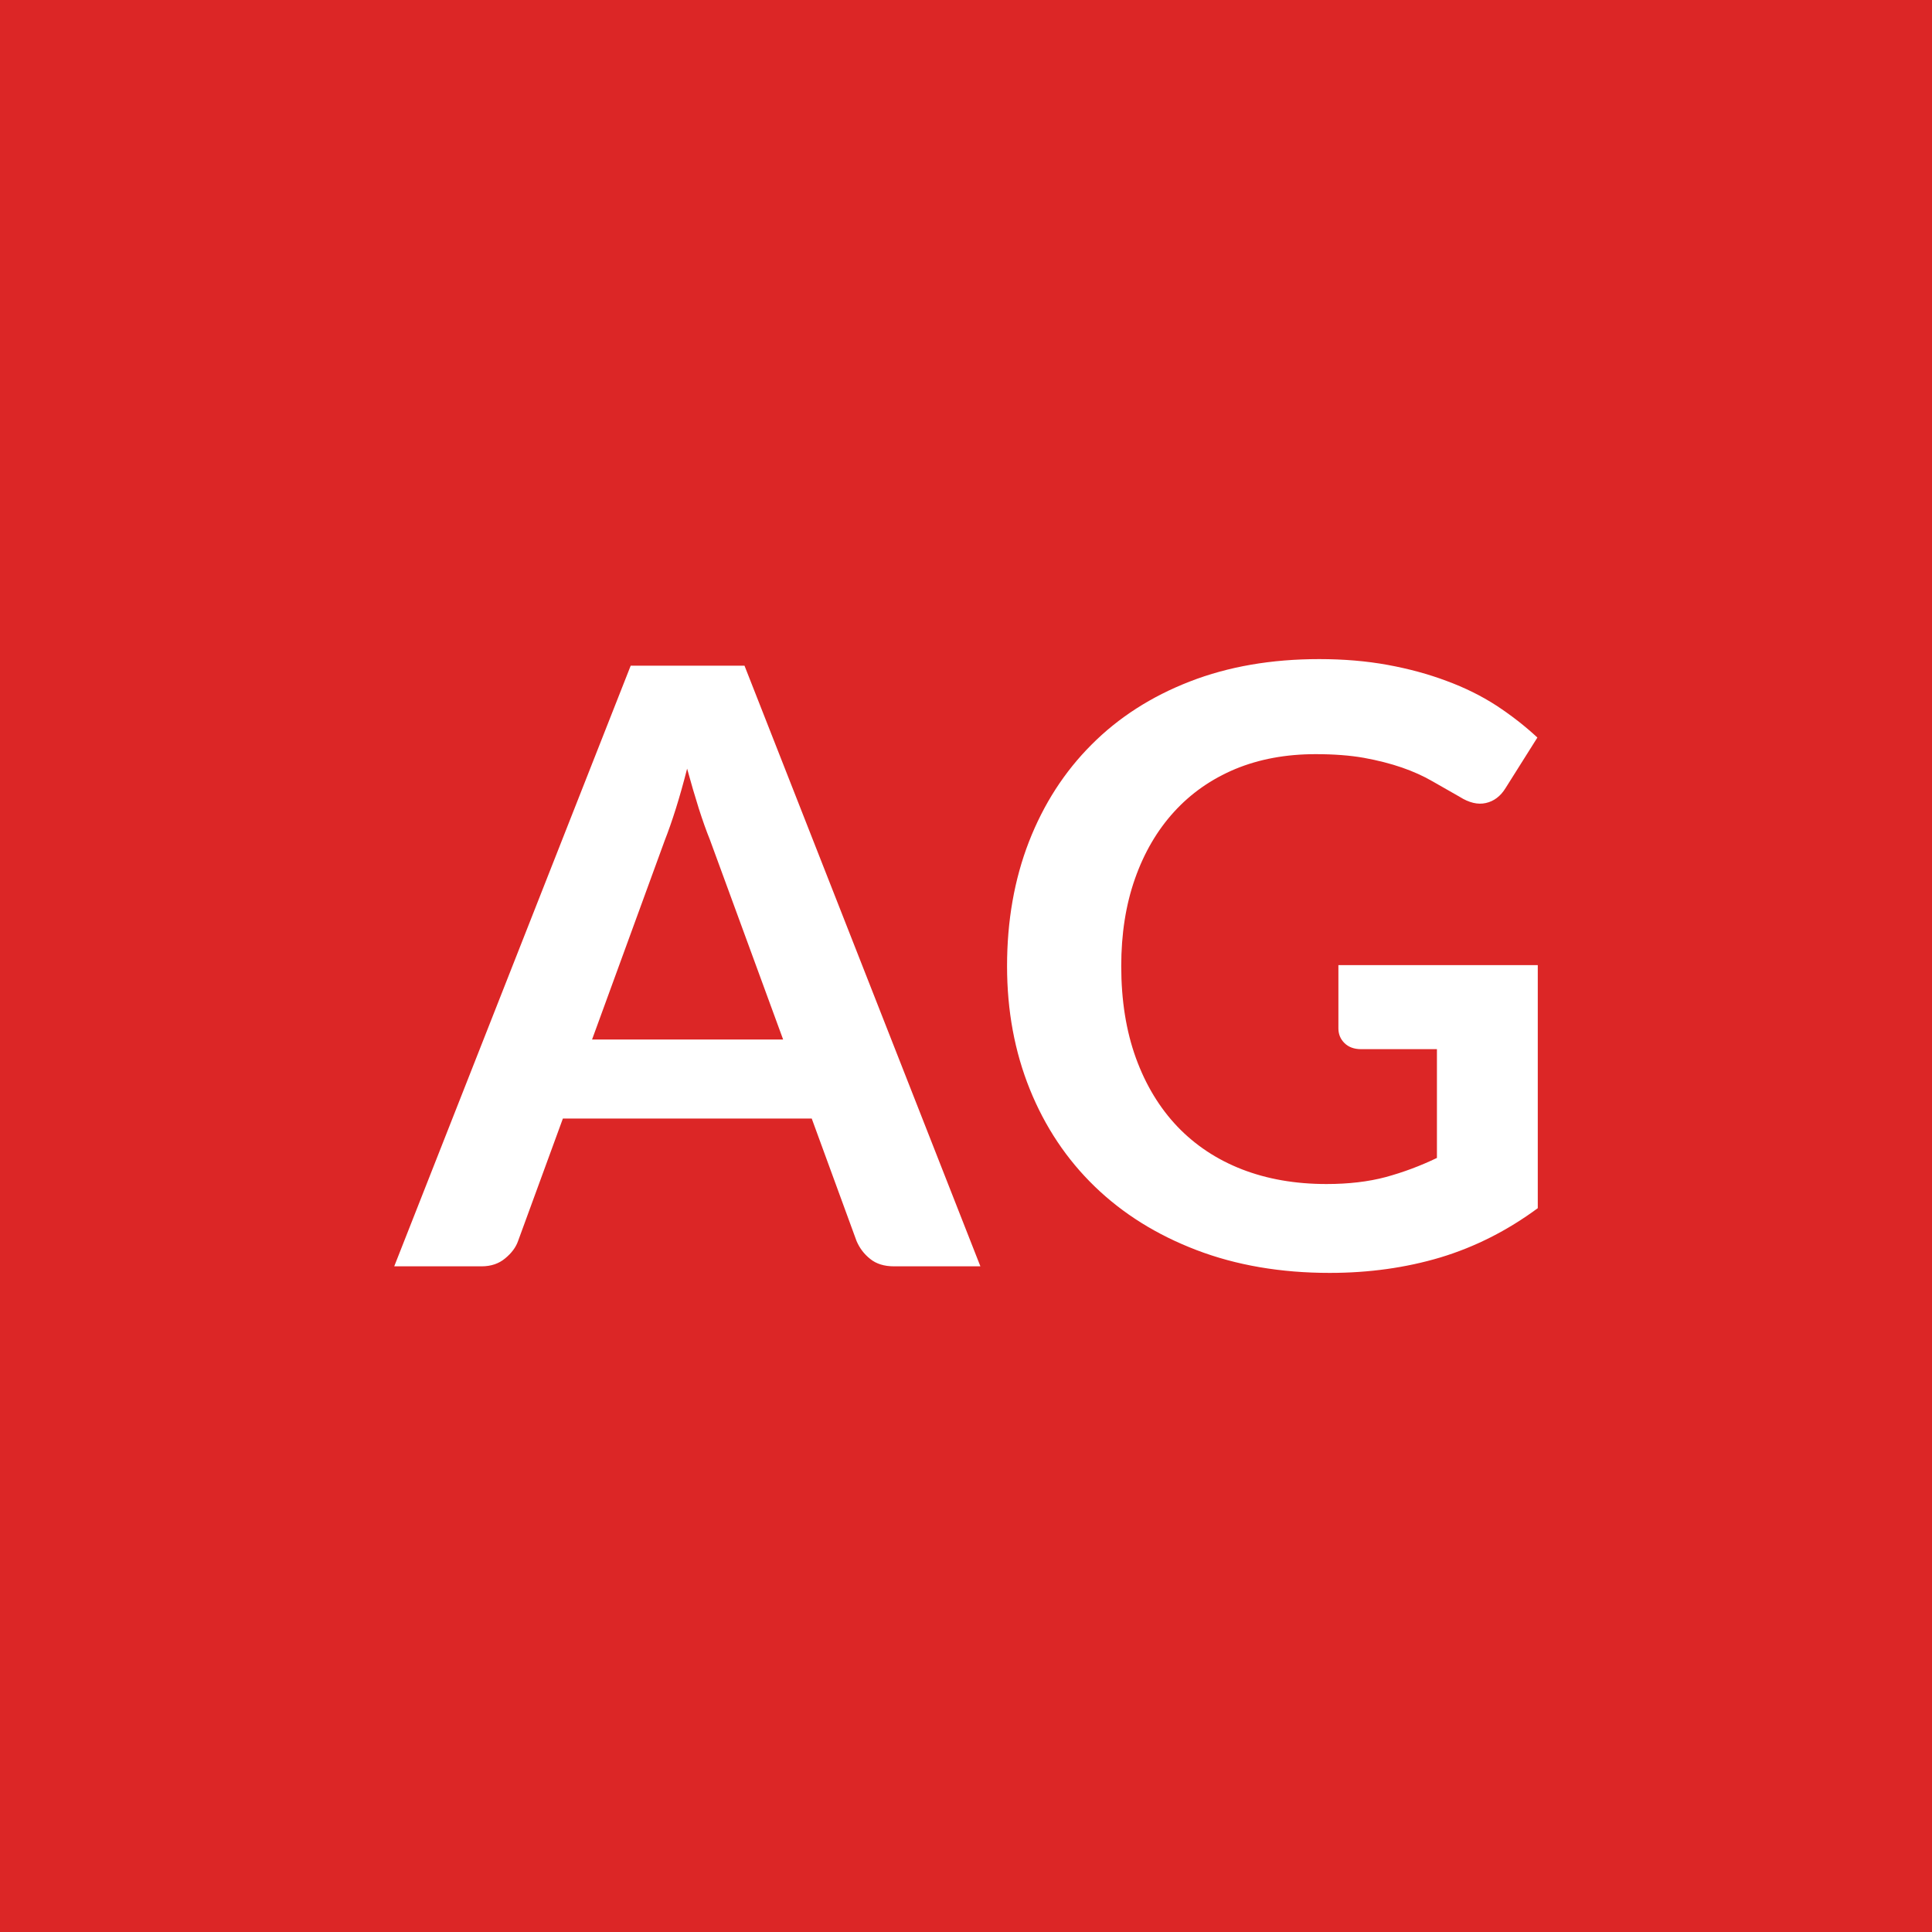
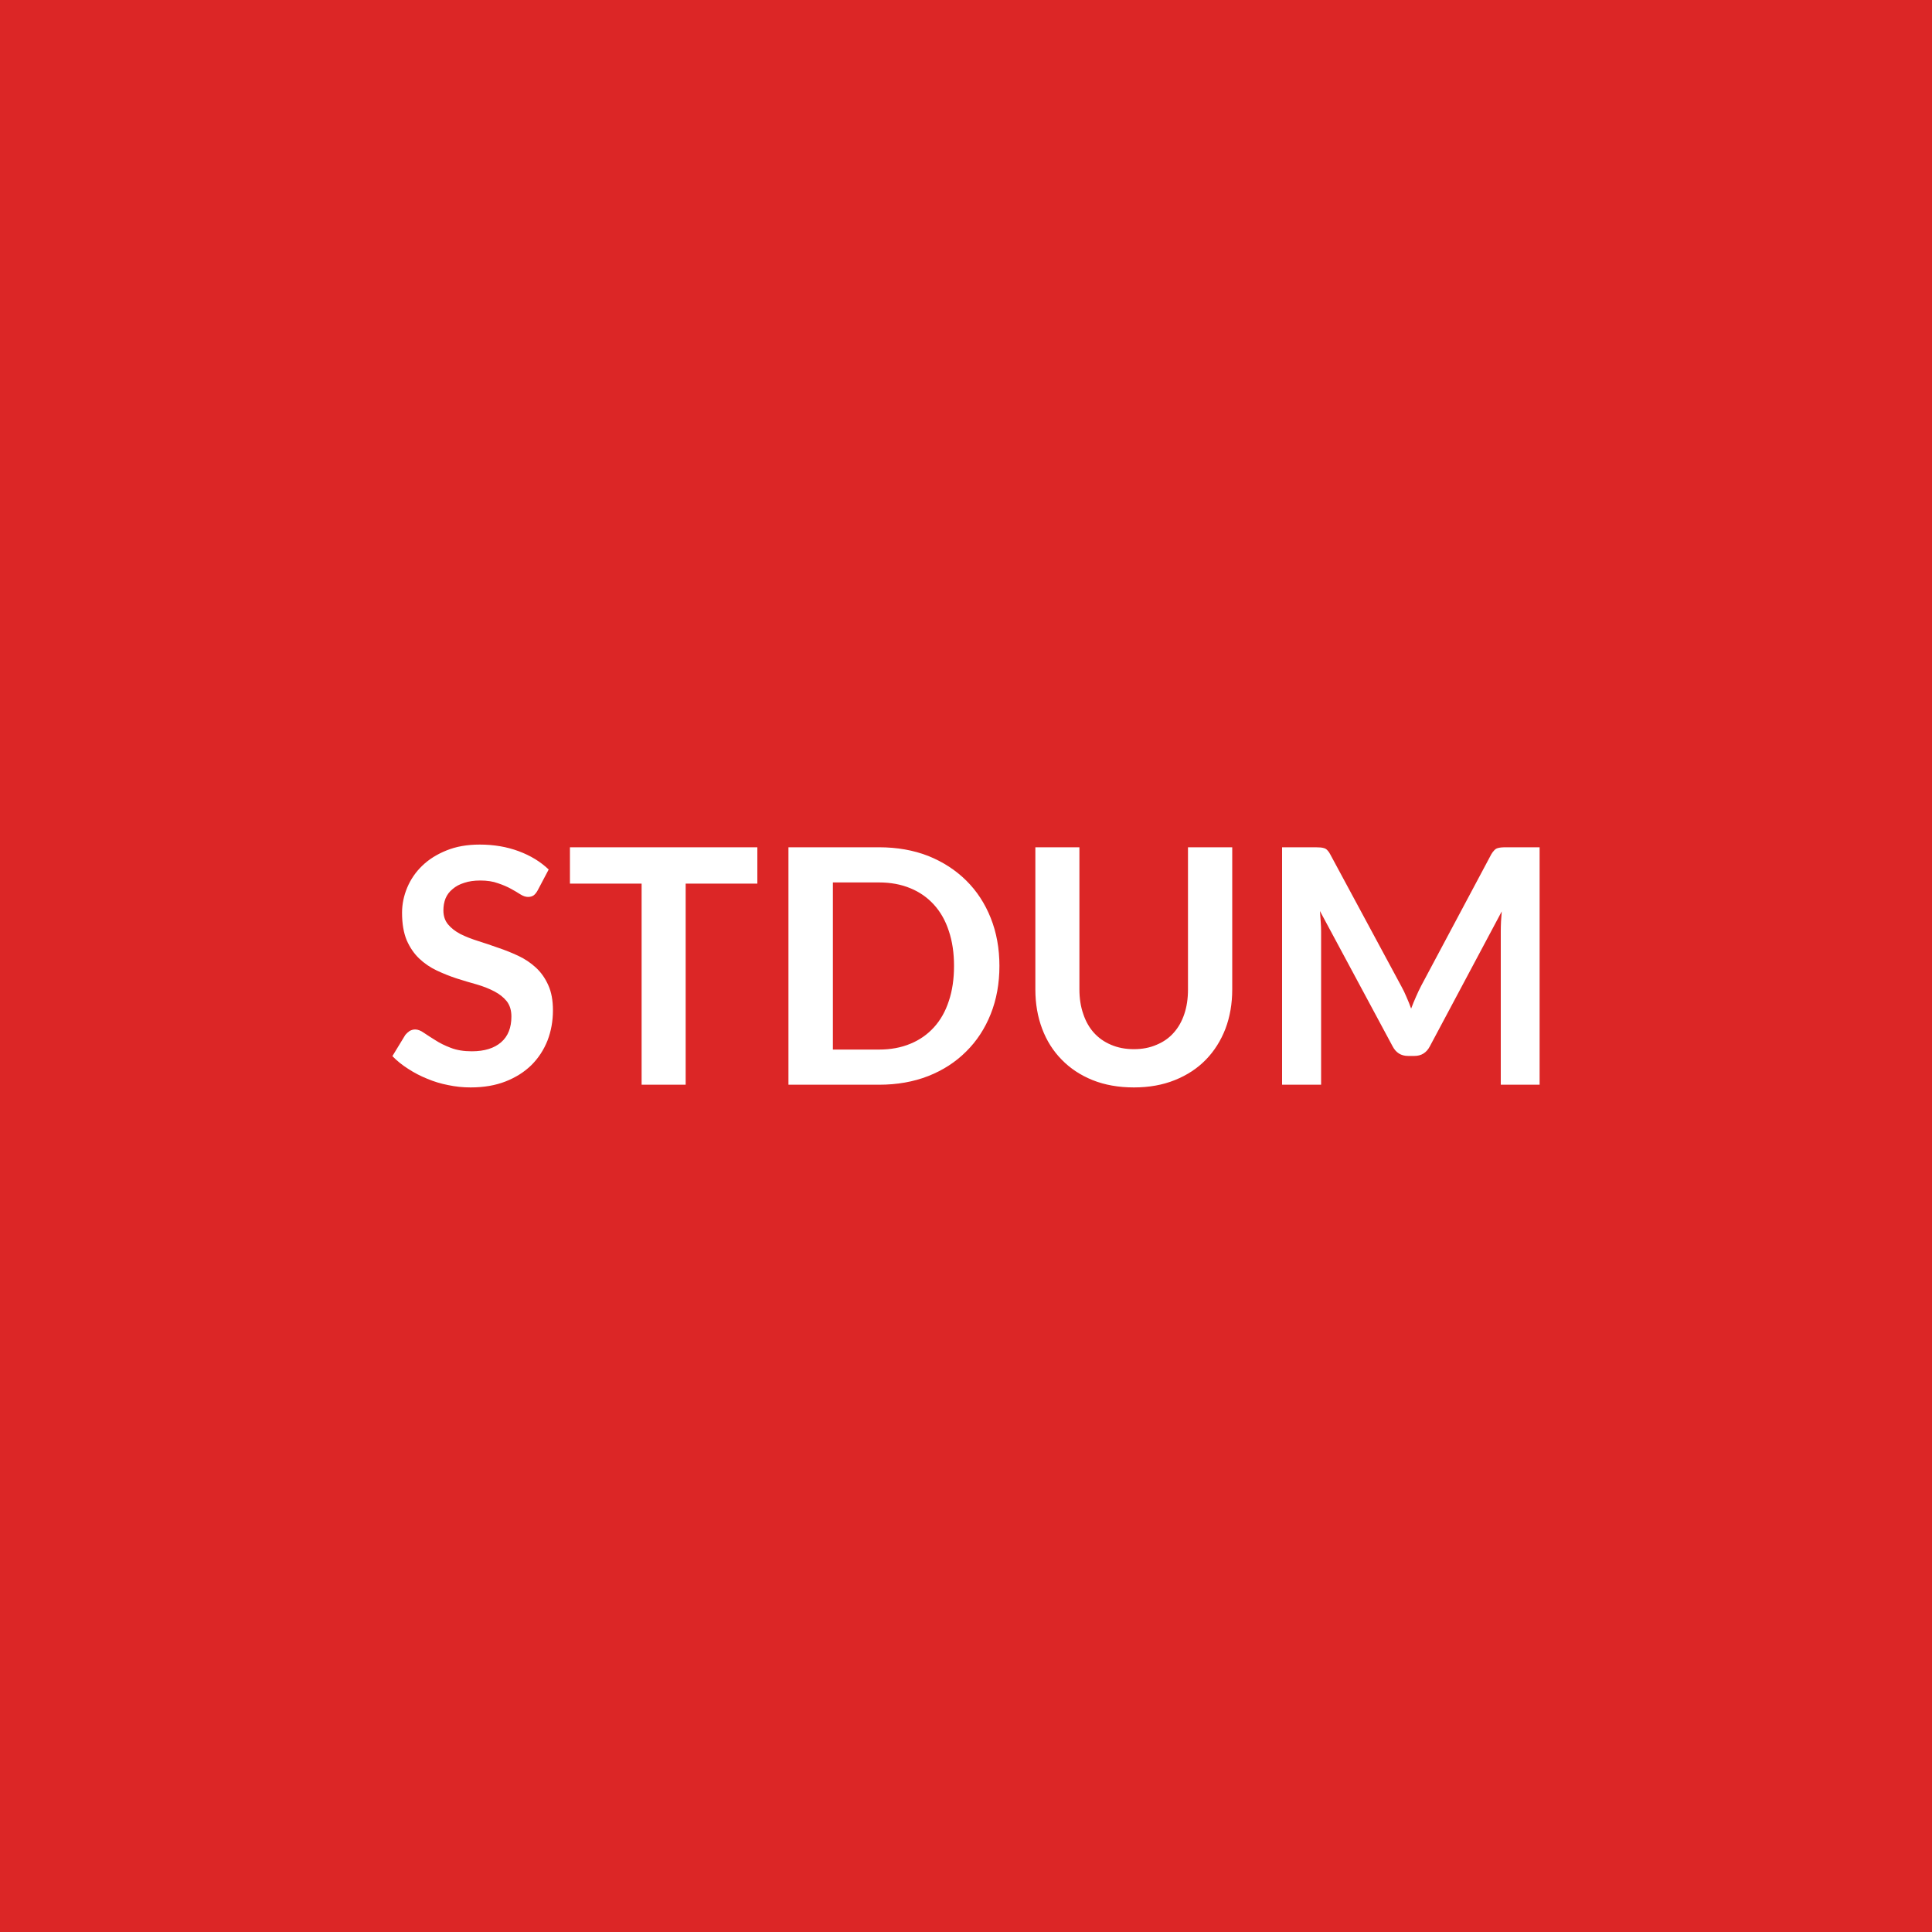
<svg xmlns="http://www.w3.org/2000/svg" width="100" height="100" viewBox="0 0 100 100">
  <rect width="100%" height="100%" fill="#dc2626" />
-   <path fill="#ffffff" d="M30.645 53.805h9.89l-3.79-10.34q-.28-.69-.58-1.63-.3-.95-.6-2.05-.28 1.1-.58 2.06-.3.95-.58 1.66zm7.89-19.35 12.21 31.09h-4.47q-.76 0-1.23-.38-.47-.37-.71-.93l-2.32-6.34h-12.88l-2.32 6.34q-.17.49-.67.9-.49.41-1.22.41h-4.52l12.24-31.09zm30.74 15.5h10.32v12.58q-2.36 1.74-5.04 2.55-2.68.8-5.73.8-3.8 0-6.89-1.18t-5.27-3.29-3.36-5.03-1.18-6.38q0-3.51 1.13-6.43 1.14-2.93 3.24-5.03 2.1-2.11 5.09-3.27 2.98-1.16 6.7-1.16 1.9 0 3.54.3t3.05.83q1.41.52 2.57 1.27 1.16.76 2.13 1.66l-1.65 2.62q-.39.63-1.02.77-.62.14-1.35-.32-.71-.4-1.42-.81t-1.58-.71-1.96-.5q-1.08-.19-2.5-.19-2.3 0-4.16.77-1.86.78-3.17 2.22t-2.02 3.46-.71 4.52q0 2.66.76 4.76.76 2.09 2.15 3.55 1.39 1.45 3.34 2.21 1.96.76 4.37.76 1.72 0 3.07-.36 1.36-.37 2.65-.99v-5.63h-3.92q-.55 0-.87-.32-.31-.31-.31-.76z" />
+   <path fill="#ffffff" d="m28.4 45.005-.57 1.08q-.1.18-.21.26-.12.08-.29.08-.18 0-.39-.13-.2-.13-.49-.29t-.68-.29q-.38-.14-.91-.14-.48 0-.83.12-.36.11-.6.32-.25.2-.37.49-.11.28-.11.62 0 .43.24.72t.64.5q.4.2.91.36t1.04.35q.54.18 1.05.42t.91.61.64.91q.24.53.24 1.3 0 .83-.28 1.56-.29.73-.83 1.27-.55.54-1.34.85t-1.81.31q-.59 0-1.16-.12-.57-.11-1.09-.33-.52-.21-.98-.51-.46-.29-.82-.66l.67-1.1q.09-.11.22-.2.14-.08.29-.08.21 0 .46.18.25.17.59.38.34.22.79.39.46.18 1.09.18.98 0 1.52-.47.53-.46.53-1.33 0-.48-.24-.79-.24-.3-.64-.51t-.91-.36q-.51-.14-1.04-.31-.52-.17-1.03-.41t-.91-.62-.65-.95q-.24-.58-.24-1.42 0-.67.27-1.31t.78-1.13 1.26-.79q.74-.3 1.71-.3 1.09 0 2.01.34t1.56.95m10.8-1.15v1.88h-3.71v10.41h-2.28v-10.41H29.5v-1.88zm12.53 6.14q0 1.36-.45 2.49t-1.27 1.94q-.82.82-1.96 1.27-1.15.45-2.55.45h-4.69v-12.29h4.69q1.4 0 2.55.45 1.14.46 1.96 1.27t1.27 1.94.45 2.48m-2.35 0q0-1.01-.27-1.81-.26-.8-.77-1.36t-1.22-.85q-.72-.3-1.62-.3h-2.39v8.65h2.39q.9 0 1.62-.3.71-.29 1.22-.85t.77-1.36q.27-.8.27-1.82m9.31 4.31q.66 0 1.18-.23.53-.22.88-.62.36-.4.55-.97.19-.56.19-1.27v-7.36h2.29v7.36q0 1.1-.35 2.03-.36.93-1.01 1.6-.66.68-1.61 1.06-.94.38-2.12.38-1.19 0-2.14-.38-.94-.38-1.6-1.06-.66-.67-1.01-1.6t-.35-2.03v-7.36h2.28v7.35q0 .71.2 1.28.19.57.55.97t.88.62q.53.23 1.19.23m19.28-10.45h1.72v12.29h-2.01v-7.94q0-.48.05-1.03l-3.72 6.98q-.26.5-.8.5h-.33q-.54 0-.8-.5l-3.76-7 .04.55q.02.27.02.5v7.94h-2.02v-12.29h1.73q.15 0 .26.01t.2.04.16.11q.08.08.14.2l3.68 6.83q.15.27.27.56.13.29.24.6.12-.32.25-.61.13-.3.27-.57l3.63-6.81q.07-.12.15-.2.07-.08.16-.11t.2-.04.27-.01" />
</svg>
